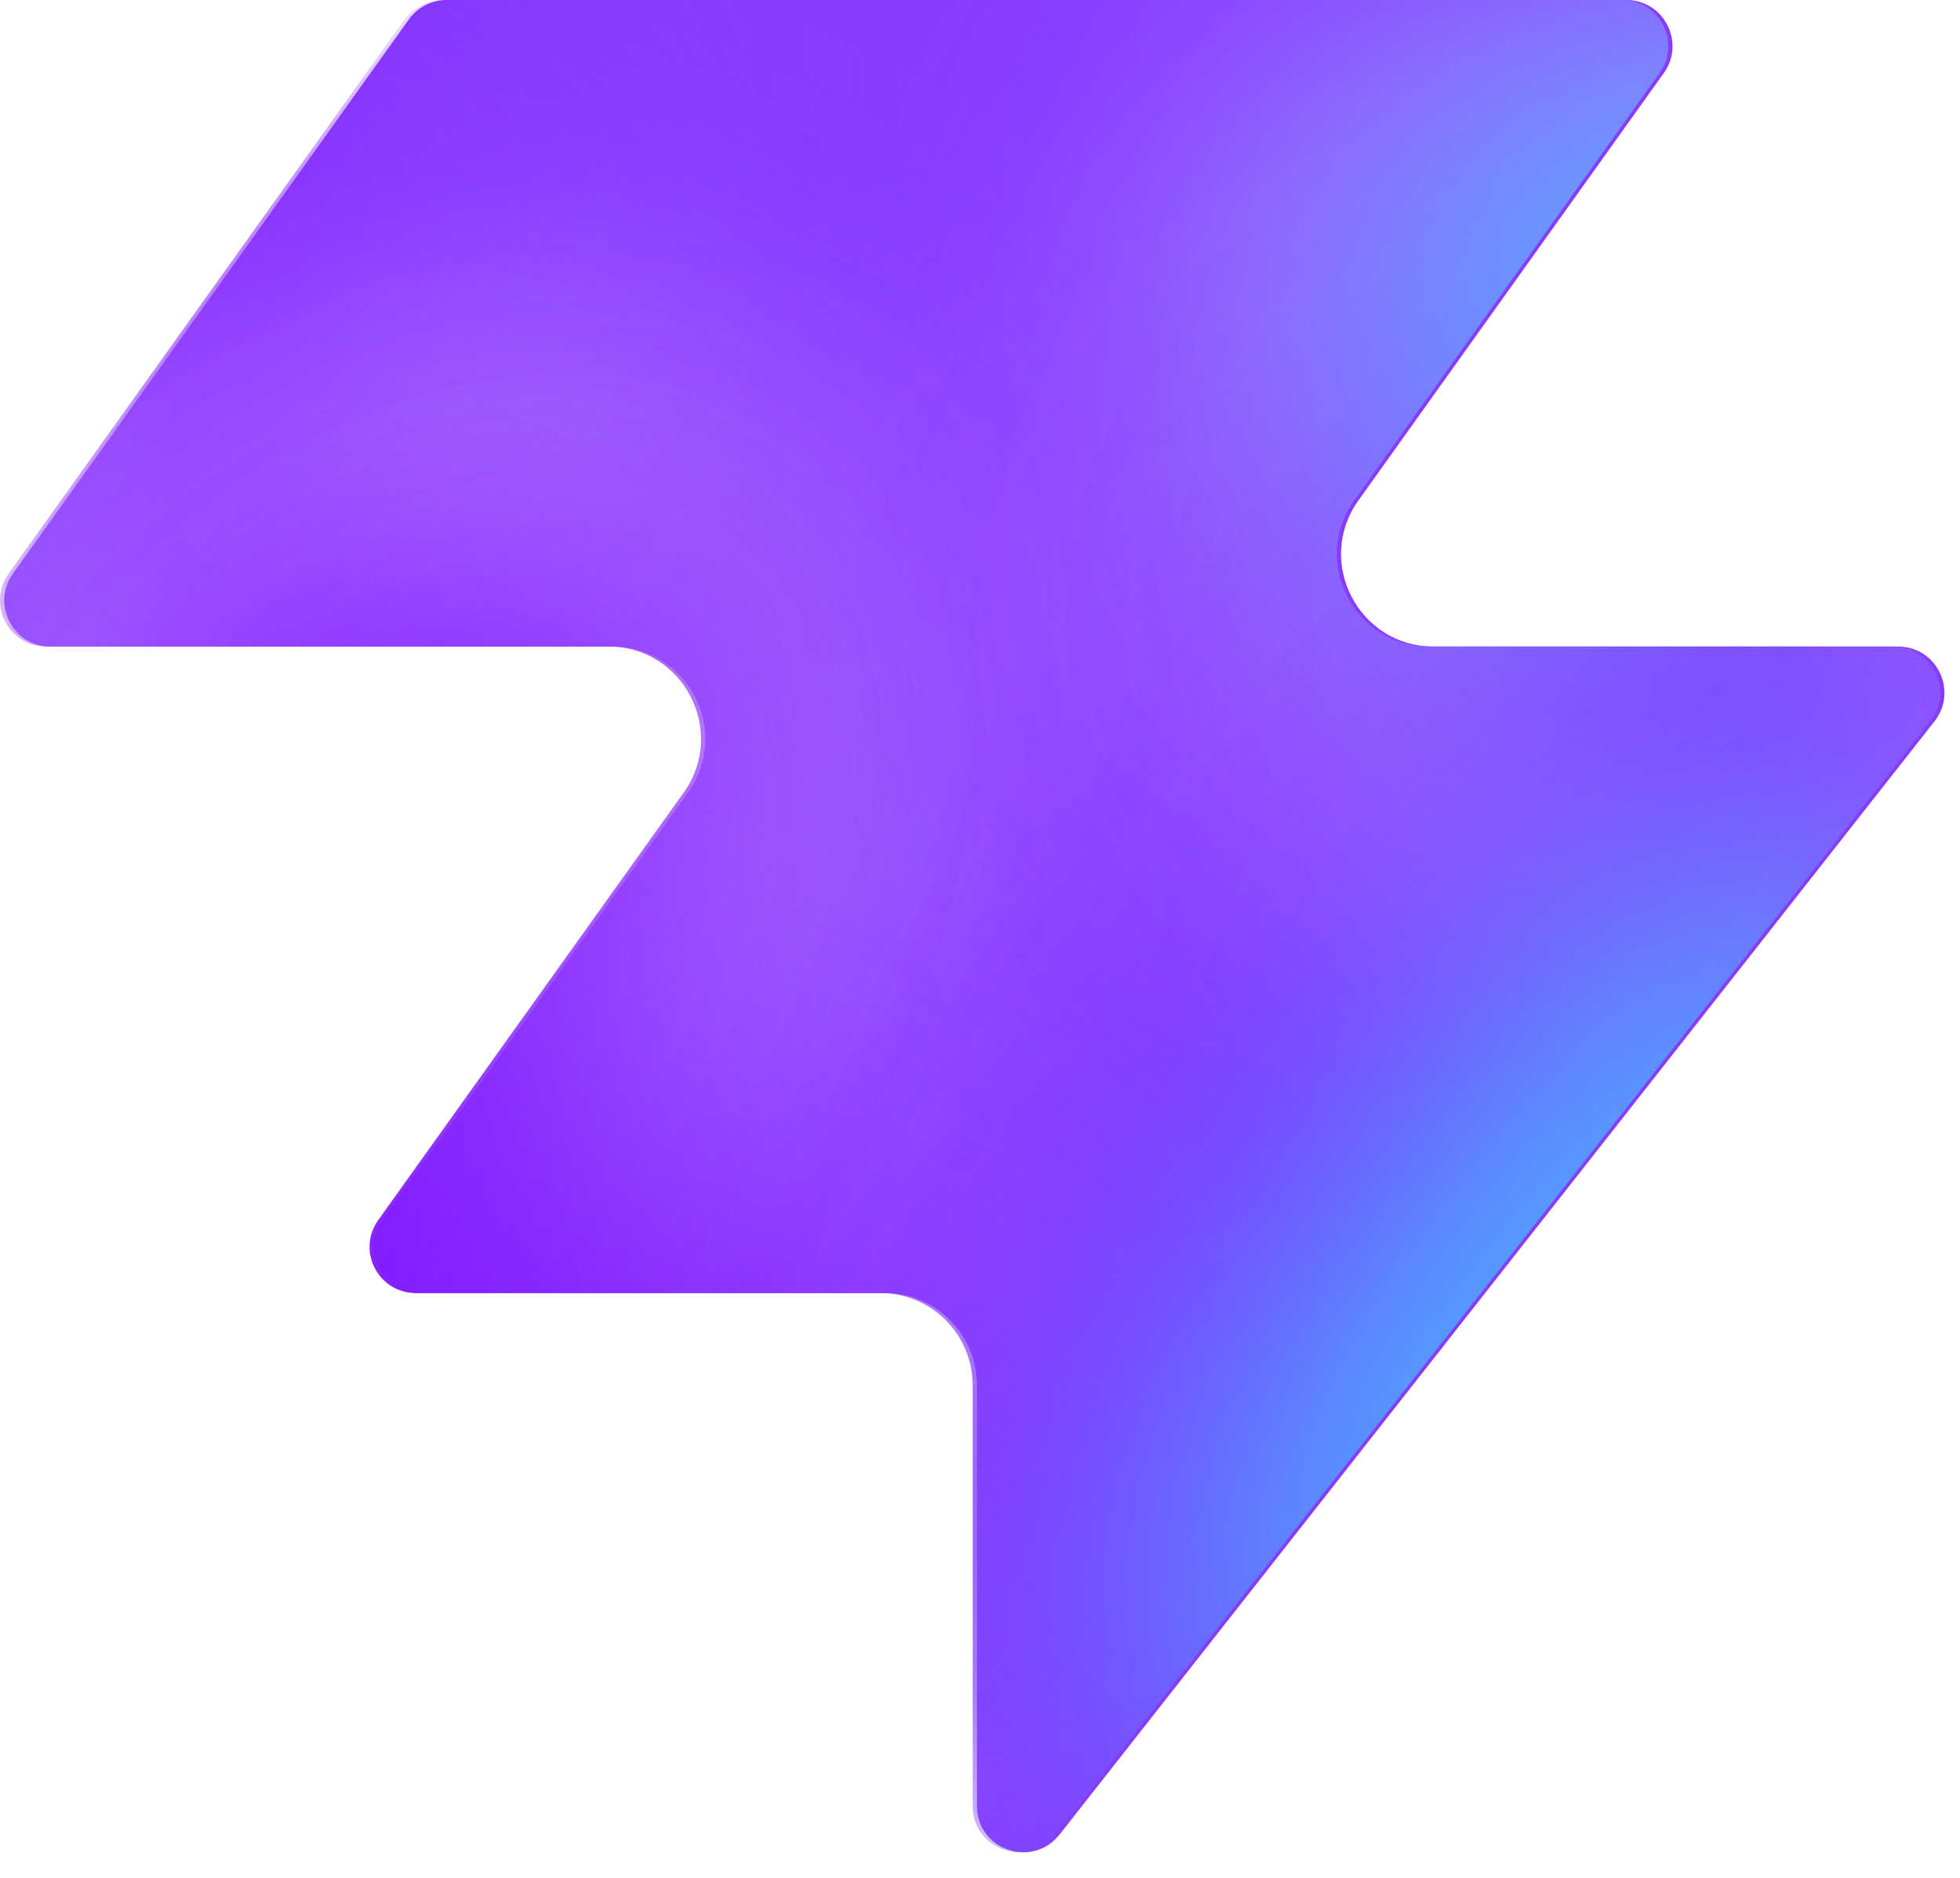
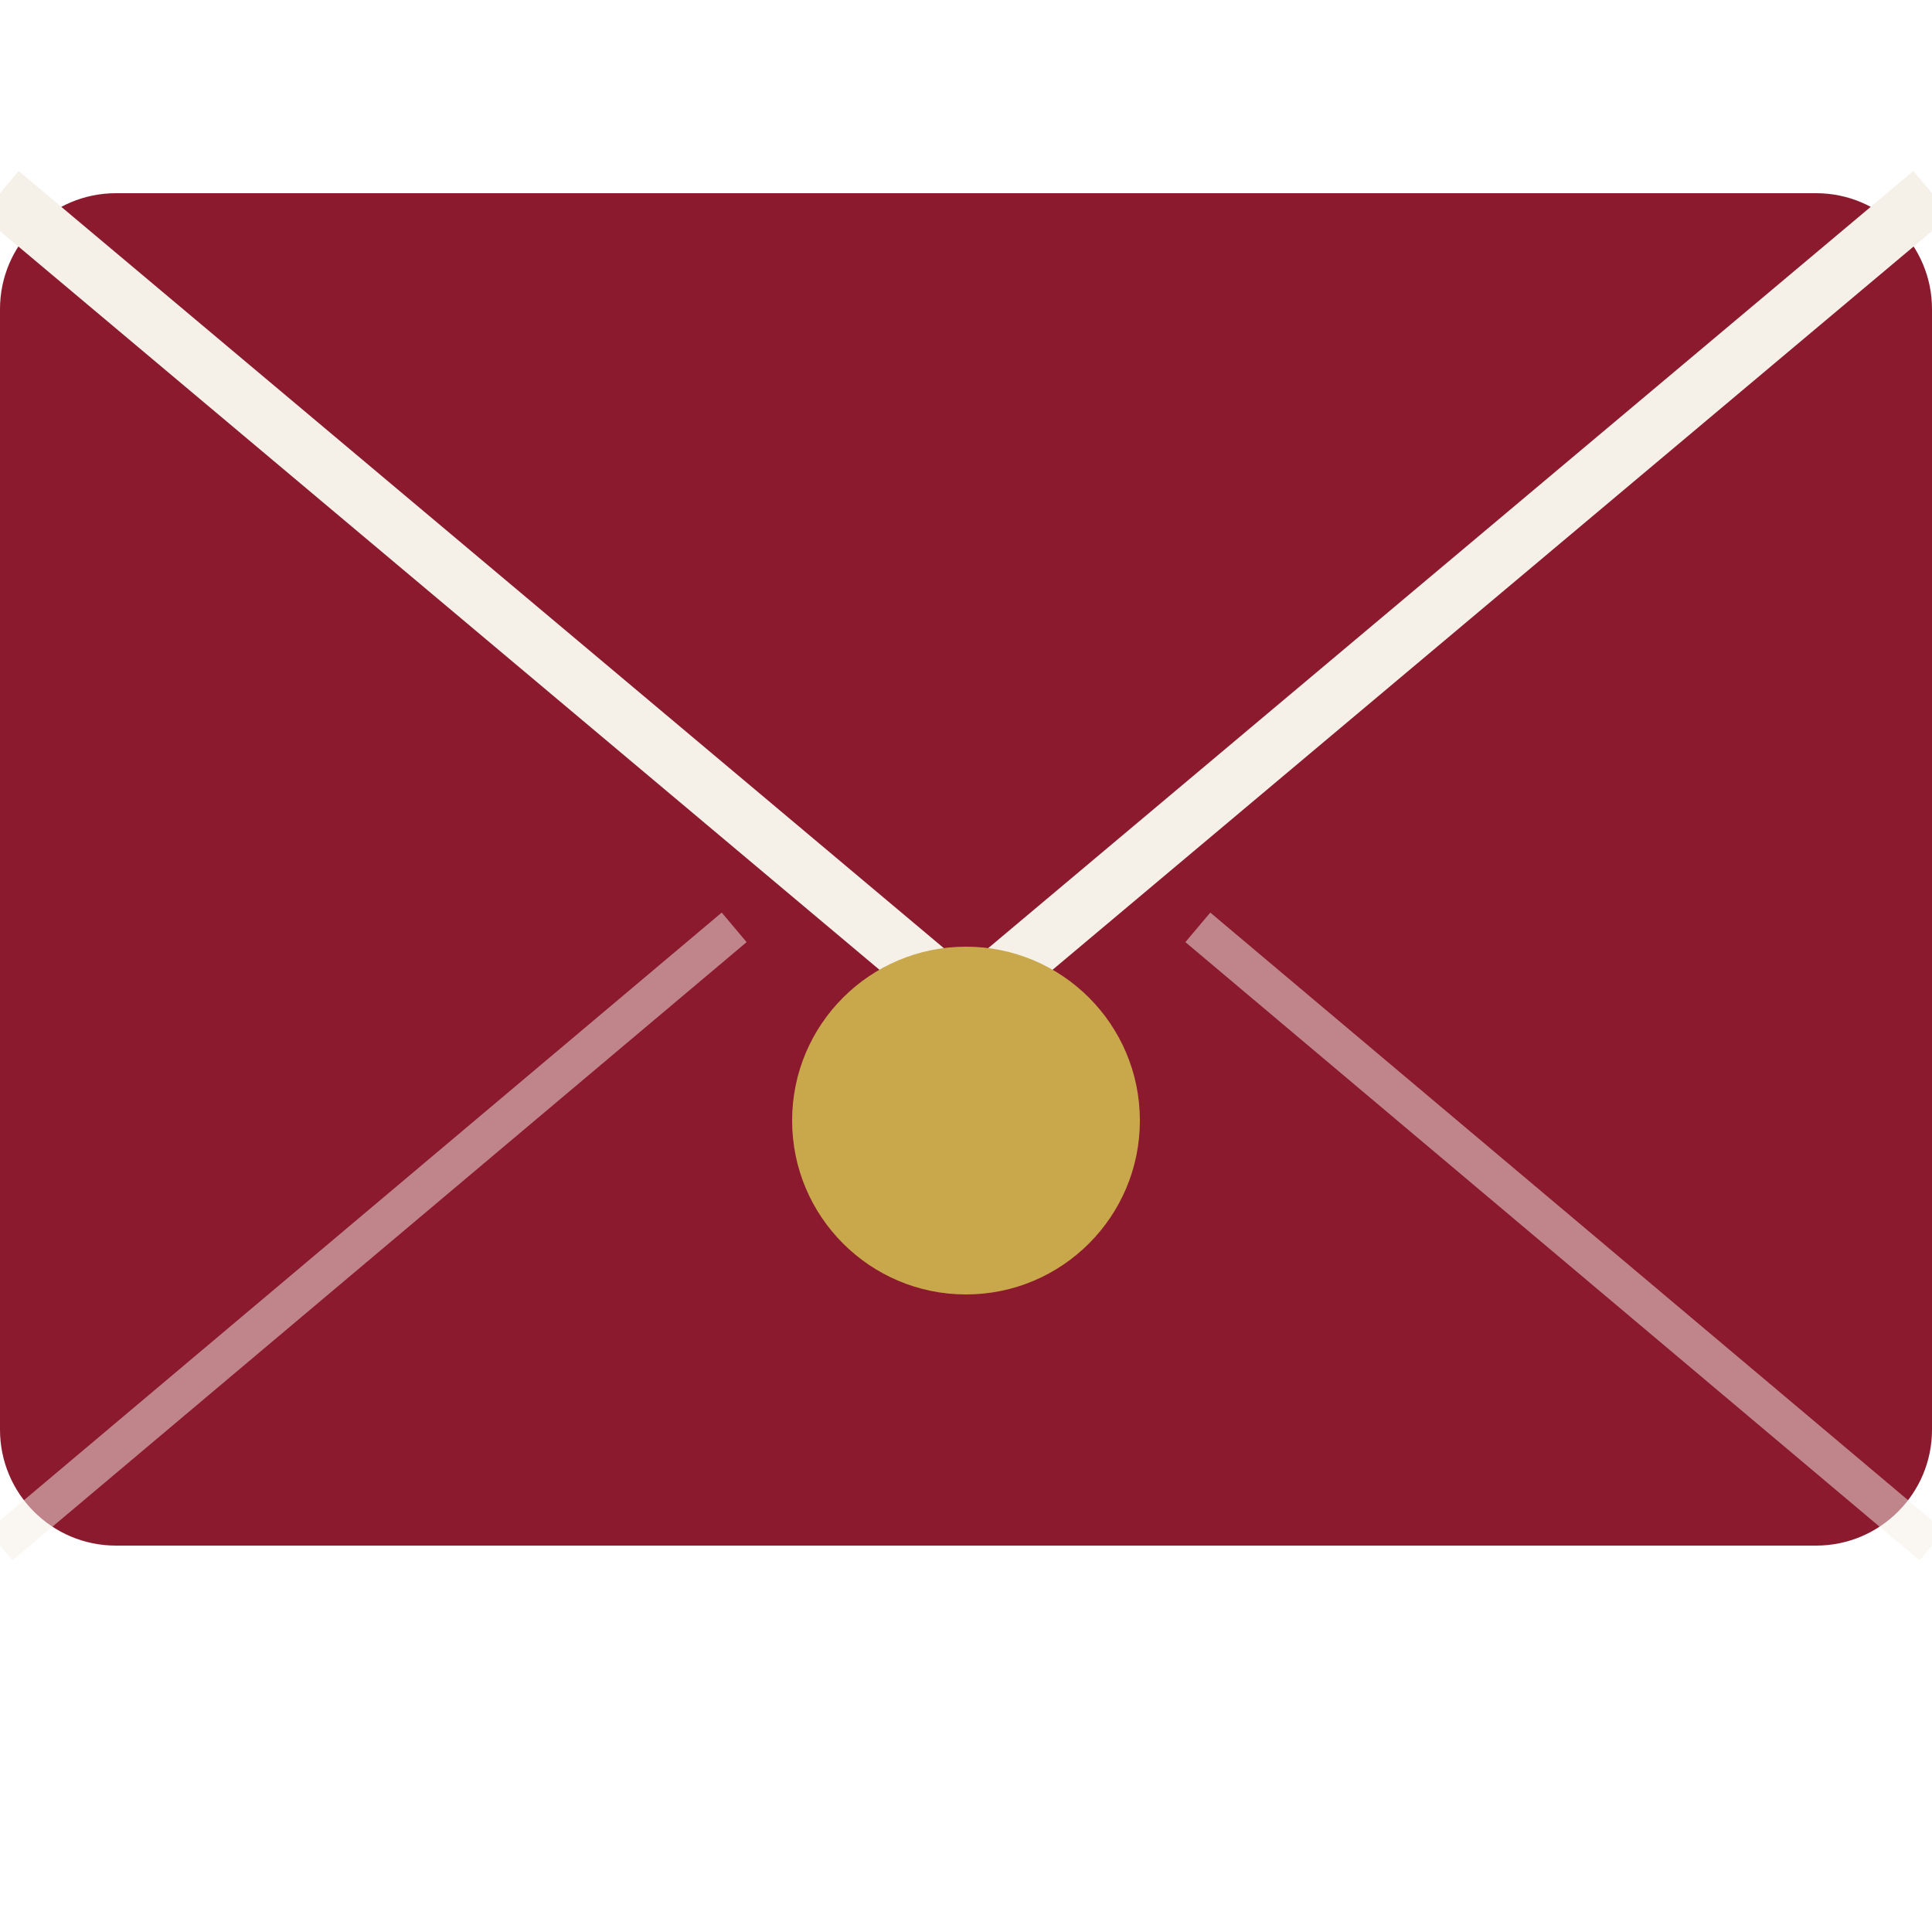
- <svg xmlns="http://www.w3.org/2000/svg" width="48" height="46" fill="none" viewBox="0 0 48 46">
-   <path fill="#863bff" d="M25.946 44.938c-.664.845-2.021.375-2.021-.698V33.937a2.26 2.26 0 0 0-2.262-2.262H10.287c-.92 0-1.456-1.04-.92-1.788l7.48-10.471c1.07-1.497 0-3.578-1.842-3.578H1.237c-.92 0-1.456-1.04-.92-1.788L10.013.474c.214-.297.556-.474.92-.474h28.894c.92 0 1.456 1.04.92 1.788l-7.48 10.471c-1.07 1.498 0 3.579 1.842 3.579h11.377c.943 0 1.473 1.088.89 1.83L25.947 44.94z" style="fill:#863bff;fill:color(display-p3 .525 .23 1);fill-opacity:1" />
-   <mask id="a" width="48" height="46" x="0" y="0" maskUnits="userSpaceOnUse" style="mask-type:alpha">
-     <path fill="#000" d="M25.842 44.938c-.664.844-2.021.375-2.021-.698V33.937a2.26 2.26 0 0 0-2.262-2.262H10.183c-.92 0-1.456-1.04-.92-1.788l7.48-10.471c1.07-1.498 0-3.579-1.842-3.579H1.133c-.92 0-1.456-1.04-.92-1.787L9.91.473c.214-.297.556-.474.92-.474h28.894c.92 0 1.456 1.04.92 1.788l-7.48 10.471c-1.07 1.498 0 3.578 1.842 3.578h11.377c.943 0 1.473 1.088.89 1.832L25.843 44.94z" style="fill:#000;fill-opacity:1" />
-   </mask>
-   <g mask="url(#a)">
-     <g filter="url(#b)">
-       <ellipse cx="5.508" cy="14.704" fill="#ede6ff" rx="5.508" ry="14.704" style="fill:#ede6ff;fill:color(display-p3 .927 .903 1);fill-opacity:1" transform="matrix(.00324 1 1 -.00324 -4.47 31.516)" />
-     </g>
-     <g filter="url(#c)">
-       <ellipse cx="10.399" cy="29.851" fill="#ede6ff" rx="10.399" ry="29.851" style="fill:#ede6ff;fill:color(display-p3 .927 .903 1);fill-opacity:1" transform="matrix(.00324 1 1 -.00324 -39.328 7.883)" />
-     </g>
-     <g filter="url(#d)">
-       <ellipse cx="5.508" cy="30.487" fill="#7e14ff" rx="5.508" ry="30.487" style="fill:#7e14ff;fill:color(display-p3 .492 .077 1);fill-opacity:1" transform="rotate(89.814 -25.913 -14.639)scale(1 -1)" />
-     </g>
-     <g filter="url(#e)">
-       <ellipse cx="5.508" cy="30.599" fill="#7e14ff" rx="5.508" ry="30.599" style="fill:#7e14ff;fill:color(display-p3 .492 .077 1);fill-opacity:1" transform="rotate(89.814 -32.644 -3.334)scale(1 -1)" />
-     </g>
-     <g filter="url(#f)">
-       <ellipse cx="5.508" cy="30.599" fill="#7e14ff" rx="5.508" ry="30.599" style="fill:#7e14ff;fill:color(display-p3 .492 .077 1);fill-opacity:1" transform="matrix(.00324 1 1 -.00324 -34.34 30.47)" />
-     </g>
-     <g filter="url(#g)">
-       <ellipse cx="14.072" cy="22.078" fill="#ede6ff" rx="14.072" ry="22.078" style="fill:#ede6ff;fill:color(display-p3 .927 .903 1);fill-opacity:1" transform="rotate(93.35 24.506 48.493)scale(-1 1)" />
-     </g>
-     <g filter="url(#h)">
-       <ellipse cx="3.47" cy="21.501" fill="#7e14ff" rx="3.47" ry="21.501" style="fill:#7e14ff;fill:color(display-p3 .492 .077 1);fill-opacity:1" transform="rotate(89.009 28.708 47.59)scale(-1 1)" />
-     </g>
-     <g filter="url(#i)">
-       <ellipse cx="3.47" cy="21.501" fill="#7e14ff" rx="3.47" ry="21.501" style="fill:#7e14ff;fill:color(display-p3 .492 .077 1);fill-opacity:1" transform="rotate(89.009 28.708 47.59)scale(-1 1)" />
-     </g>
-     <g filter="url(#j)">
-       <ellipse cx=".387" cy="8.972" fill="#7e14ff" rx="4.407" ry="29.108" style="fill:#7e14ff;fill:color(display-p3 .492 .077 1);fill-opacity:1" transform="rotate(39.51 .387 8.972)" />
-     </g>
-     <g filter="url(#k)">
-       <ellipse cx="47.523" cy="-6.092" fill="#7e14ff" rx="4.407" ry="29.108" style="fill:#7e14ff;fill:color(display-p3 .492 .077 1);fill-opacity:1" transform="rotate(37.892 47.523 -6.092)" />
-     </g>
-     <g filter="url(#l)">
-       <ellipse cx="41.412" cy="6.333" fill="#47bfff" rx="5.971" ry="9.665" style="fill:#47bfff;fill:color(display-p3 .28 .748 1);fill-opacity:1" transform="rotate(37.892 41.412 6.333)" />
-     </g>
-     <g filter="url(#m)">
-       <ellipse cx="-1.879" cy="38.332" fill="#7e14ff" rx="4.407" ry="29.108" style="fill:#7e14ff;fill:color(display-p3 .492 .077 1);fill-opacity:1" transform="rotate(37.892 -1.88 38.332)" />
-     </g>
-     <g filter="url(#n)">
-       <ellipse cx="-1.879" cy="38.332" fill="#7e14ff" rx="4.407" ry="29.108" style="fill:#7e14ff;fill:color(display-p3 .492 .077 1);fill-opacity:1" transform="rotate(37.892 -1.88 38.332)" />
-     </g>
-     <g filter="url(#o)">
-       <ellipse cx="35.651" cy="29.907" fill="#7e14ff" rx="4.407" ry="29.108" style="fill:#7e14ff;fill:color(display-p3 .492 .077 1);fill-opacity:1" transform="rotate(37.892 35.651 29.907)" />
-     </g>
-     <g filter="url(#p)">
-       <ellipse cx="38.418" cy="32.4" fill="#47bfff" rx="5.971" ry="15.297" style="fill:#47bfff;fill:color(display-p3 .28 .748 1);fill-opacity:1" transform="rotate(37.892 38.418 32.4)" />
-     </g>
-   </g>
-   <defs>
-     <filter id="b" width="60.045" height="41.654" x="-19.77" y="16.149" color-interpolation-filters="sRGB" filterUnits="userSpaceOnUse">
-       <feFlood flood-opacity="0" result="BackgroundImageFix" />
-       <feBlend in="SourceGraphic" in2="BackgroundImageFix" result="shape" />
-       <feGaussianBlur result="effect1_foregroundBlur_2002_17158" stdDeviation="7.659" />
-     </filter>
-     <filter id="c" width="90.34" height="51.437" x="-54.613" y="-7.533" color-interpolation-filters="sRGB" filterUnits="userSpaceOnUse">
-       <feFlood flood-opacity="0" result="BackgroundImageFix" />
-       <feBlend in="SourceGraphic" in2="BackgroundImageFix" result="shape" />
-       <feGaussianBlur result="effect1_foregroundBlur_2002_17158" stdDeviation="7.659" />
-     </filter>
-     <filter id="d" width="79.355" height="29.4" x="-49.64" y="2.03" color-interpolation-filters="sRGB" filterUnits="userSpaceOnUse">
-       <feFlood flood-opacity="0" result="BackgroundImageFix" />
-       <feBlend in="SourceGraphic" in2="BackgroundImageFix" result="shape" />
-       <feGaussianBlur result="effect1_foregroundBlur_2002_17158" stdDeviation="4.596" />
-     </filter>
-     <filter id="e" width="79.579" height="29.4" x="-45.045" y="20.029" color-interpolation-filters="sRGB" filterUnits="userSpaceOnUse">
-       <feFlood flood-opacity="0" result="BackgroundImageFix" />
-       <feBlend in="SourceGraphic" in2="BackgroundImageFix" result="shape" />
-       <feGaussianBlur result="effect1_foregroundBlur_2002_17158" stdDeviation="4.596" />
-     </filter>
-     <filter id="f" width="79.579" height="29.4" x="-43.513" y="21.178" color-interpolation-filters="sRGB" filterUnits="userSpaceOnUse">
-       <feFlood flood-opacity="0" result="BackgroundImageFix" />
-       <feBlend in="SourceGraphic" in2="BackgroundImageFix" result="shape" />
-       <feGaussianBlur result="effect1_foregroundBlur_2002_17158" stdDeviation="4.596" />
-     </filter>
-     <filter id="g" width="74.749" height="58.852" x="15.756" y="-17.901" color-interpolation-filters="sRGB" filterUnits="userSpaceOnUse">
-       <feFlood flood-opacity="0" result="BackgroundImageFix" />
-       <feBlend in="SourceGraphic" in2="BackgroundImageFix" result="shape" />
-       <feGaussianBlur result="effect1_foregroundBlur_2002_17158" stdDeviation="7.659" />
-     </filter>
-     <filter id="h" width="61.377" height="25.362" x="23.548" y="2.284" color-interpolation-filters="sRGB" filterUnits="userSpaceOnUse">
-       <feFlood flood-opacity="0" result="BackgroundImageFix" />
-       <feBlend in="SourceGraphic" in2="BackgroundImageFix" result="shape" />
-       <feGaussianBlur result="effect1_foregroundBlur_2002_17158" stdDeviation="4.596" />
-     </filter>
-     <filter id="i" width="61.377" height="25.362" x="23.548" y="2.284" color-interpolation-filters="sRGB" filterUnits="userSpaceOnUse">
-       <feFlood flood-opacity="0" result="BackgroundImageFix" />
-       <feBlend in="SourceGraphic" in2="BackgroundImageFix" result="shape" />
-       <feGaussianBlur result="effect1_foregroundBlur_2002_17158" stdDeviation="4.596" />
-     </filter>
-     <filter id="j" width="56.045" height="63.649" x="-27.636" y="-22.853" color-interpolation-filters="sRGB" filterUnits="userSpaceOnUse">
-       <feFlood flood-opacity="0" result="BackgroundImageFix" />
-       <feBlend in="SourceGraphic" in2="BackgroundImageFix" result="shape" />
-       <feGaussianBlur result="effect1_foregroundBlur_2002_17158" stdDeviation="4.596" />
-     </filter>
-     <filter id="k" width="54.814" height="64.646" x="20.116" y="-38.415" color-interpolation-filters="sRGB" filterUnits="userSpaceOnUse">
-       <feFlood flood-opacity="0" result="BackgroundImageFix" />
-       <feBlend in="SourceGraphic" in2="BackgroundImageFix" result="shape" />
-       <feGaussianBlur result="effect1_foregroundBlur_2002_17158" stdDeviation="4.596" />
-     </filter>
-     <filter id="l" width="33.541" height="35.313" x="24.641" y="-11.323" color-interpolation-filters="sRGB" filterUnits="userSpaceOnUse">
-       <feFlood flood-opacity="0" result="BackgroundImageFix" />
-       <feBlend in="SourceGraphic" in2="BackgroundImageFix" result="shape" />
-       <feGaussianBlur result="effect1_foregroundBlur_2002_17158" stdDeviation="4.596" />
-     </filter>
-     <filter id="m" width="54.814" height="64.646" x="-29.286" y="6.009" color-interpolation-filters="sRGB" filterUnits="userSpaceOnUse">
-       <feFlood flood-opacity="0" result="BackgroundImageFix" />
-       <feBlend in="SourceGraphic" in2="BackgroundImageFix" result="shape" />
-       <feGaussianBlur result="effect1_foregroundBlur_2002_17158" stdDeviation="4.596" />
-     </filter>
-     <filter id="n" width="54.814" height="64.646" x="-29.286" y="6.009" color-interpolation-filters="sRGB" filterUnits="userSpaceOnUse">
-       <feFlood flood-opacity="0" result="BackgroundImageFix" />
-       <feBlend in="SourceGraphic" in2="BackgroundImageFix" result="shape" />
-       <feGaussianBlur result="effect1_foregroundBlur_2002_17158" stdDeviation="4.596" />
-     </filter>
-     <filter id="o" width="54.814" height="64.646" x="8.244" y="-2.416" color-interpolation-filters="sRGB" filterUnits="userSpaceOnUse">
-       <feFlood flood-opacity="0" result="BackgroundImageFix" />
-       <feBlend in="SourceGraphic" in2="BackgroundImageFix" result="shape" />
-       <feGaussianBlur result="effect1_foregroundBlur_2002_17158" stdDeviation="4.596" />
-     </filter>
-     <filter id="p" width="39.409" height="43.623" x="18.713" y="10.588" color-interpolation-filters="sRGB" filterUnits="userSpaceOnUse">
-       <feFlood flood-opacity="0" result="BackgroundImageFix" />
-       <feBlend in="SourceGraphic" in2="BackgroundImageFix" result="shape" />
-       <feGaussianBlur result="effect1_foregroundBlur_2002_17158" stdDeviation="4.596" />
-     </filter>
-   </defs>
+ <svg xmlns="http://www.w3.org/2000/svg" viewBox="0 0 100 100">
+   <rect x="0" y="10" width="100" height="70" rx="6" fill="#8B1A2F" />
+   <path d="M0 10 L50 52 L100 10" fill="none" stroke="#F5F0E8" stroke-width="3" stroke-linejoin="round" />
+   <path d="M0 80 L38 48" fill="none" stroke="#F5F0E8" stroke-width="2" stroke-linejoin="round" opacity="0.5" />
+   <path d="M100 80 L62 48" fill="none" stroke="#F5F0E8" stroke-width="2" stroke-linejoin="round" opacity="0.5" />
+   <circle cx="50" cy="58" r="9" fill="#C9A84C" />
</svg>
